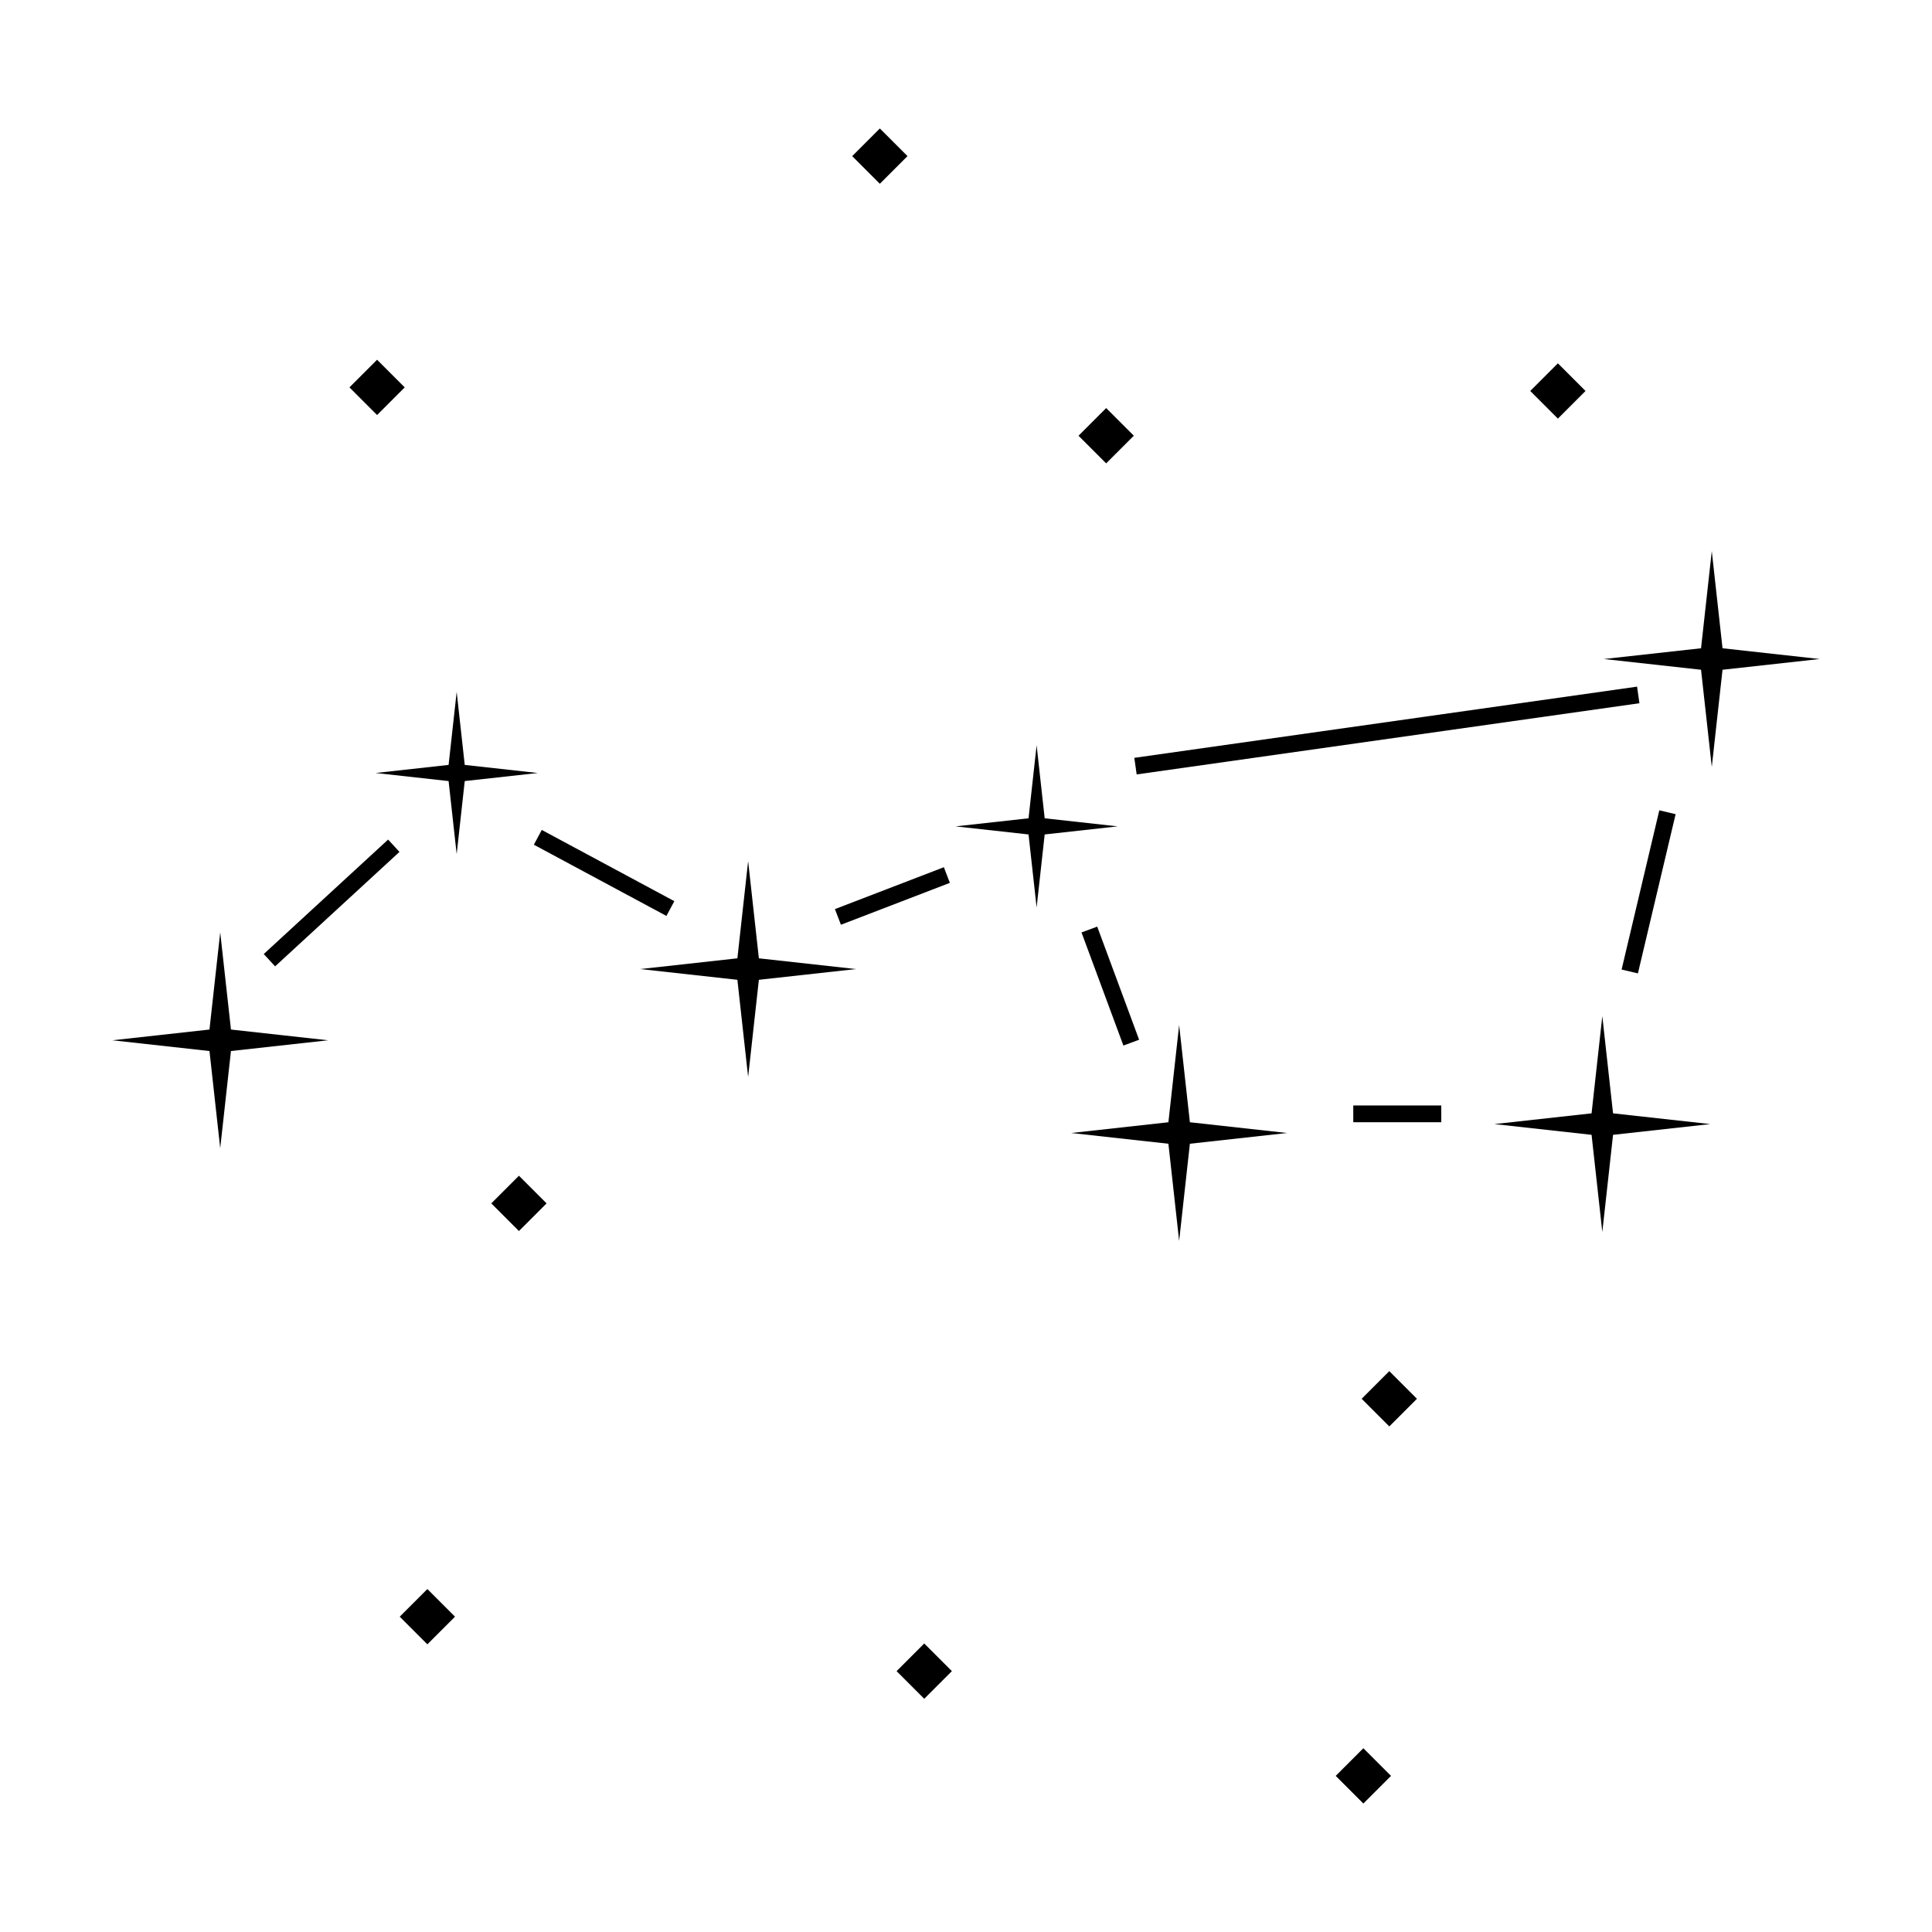
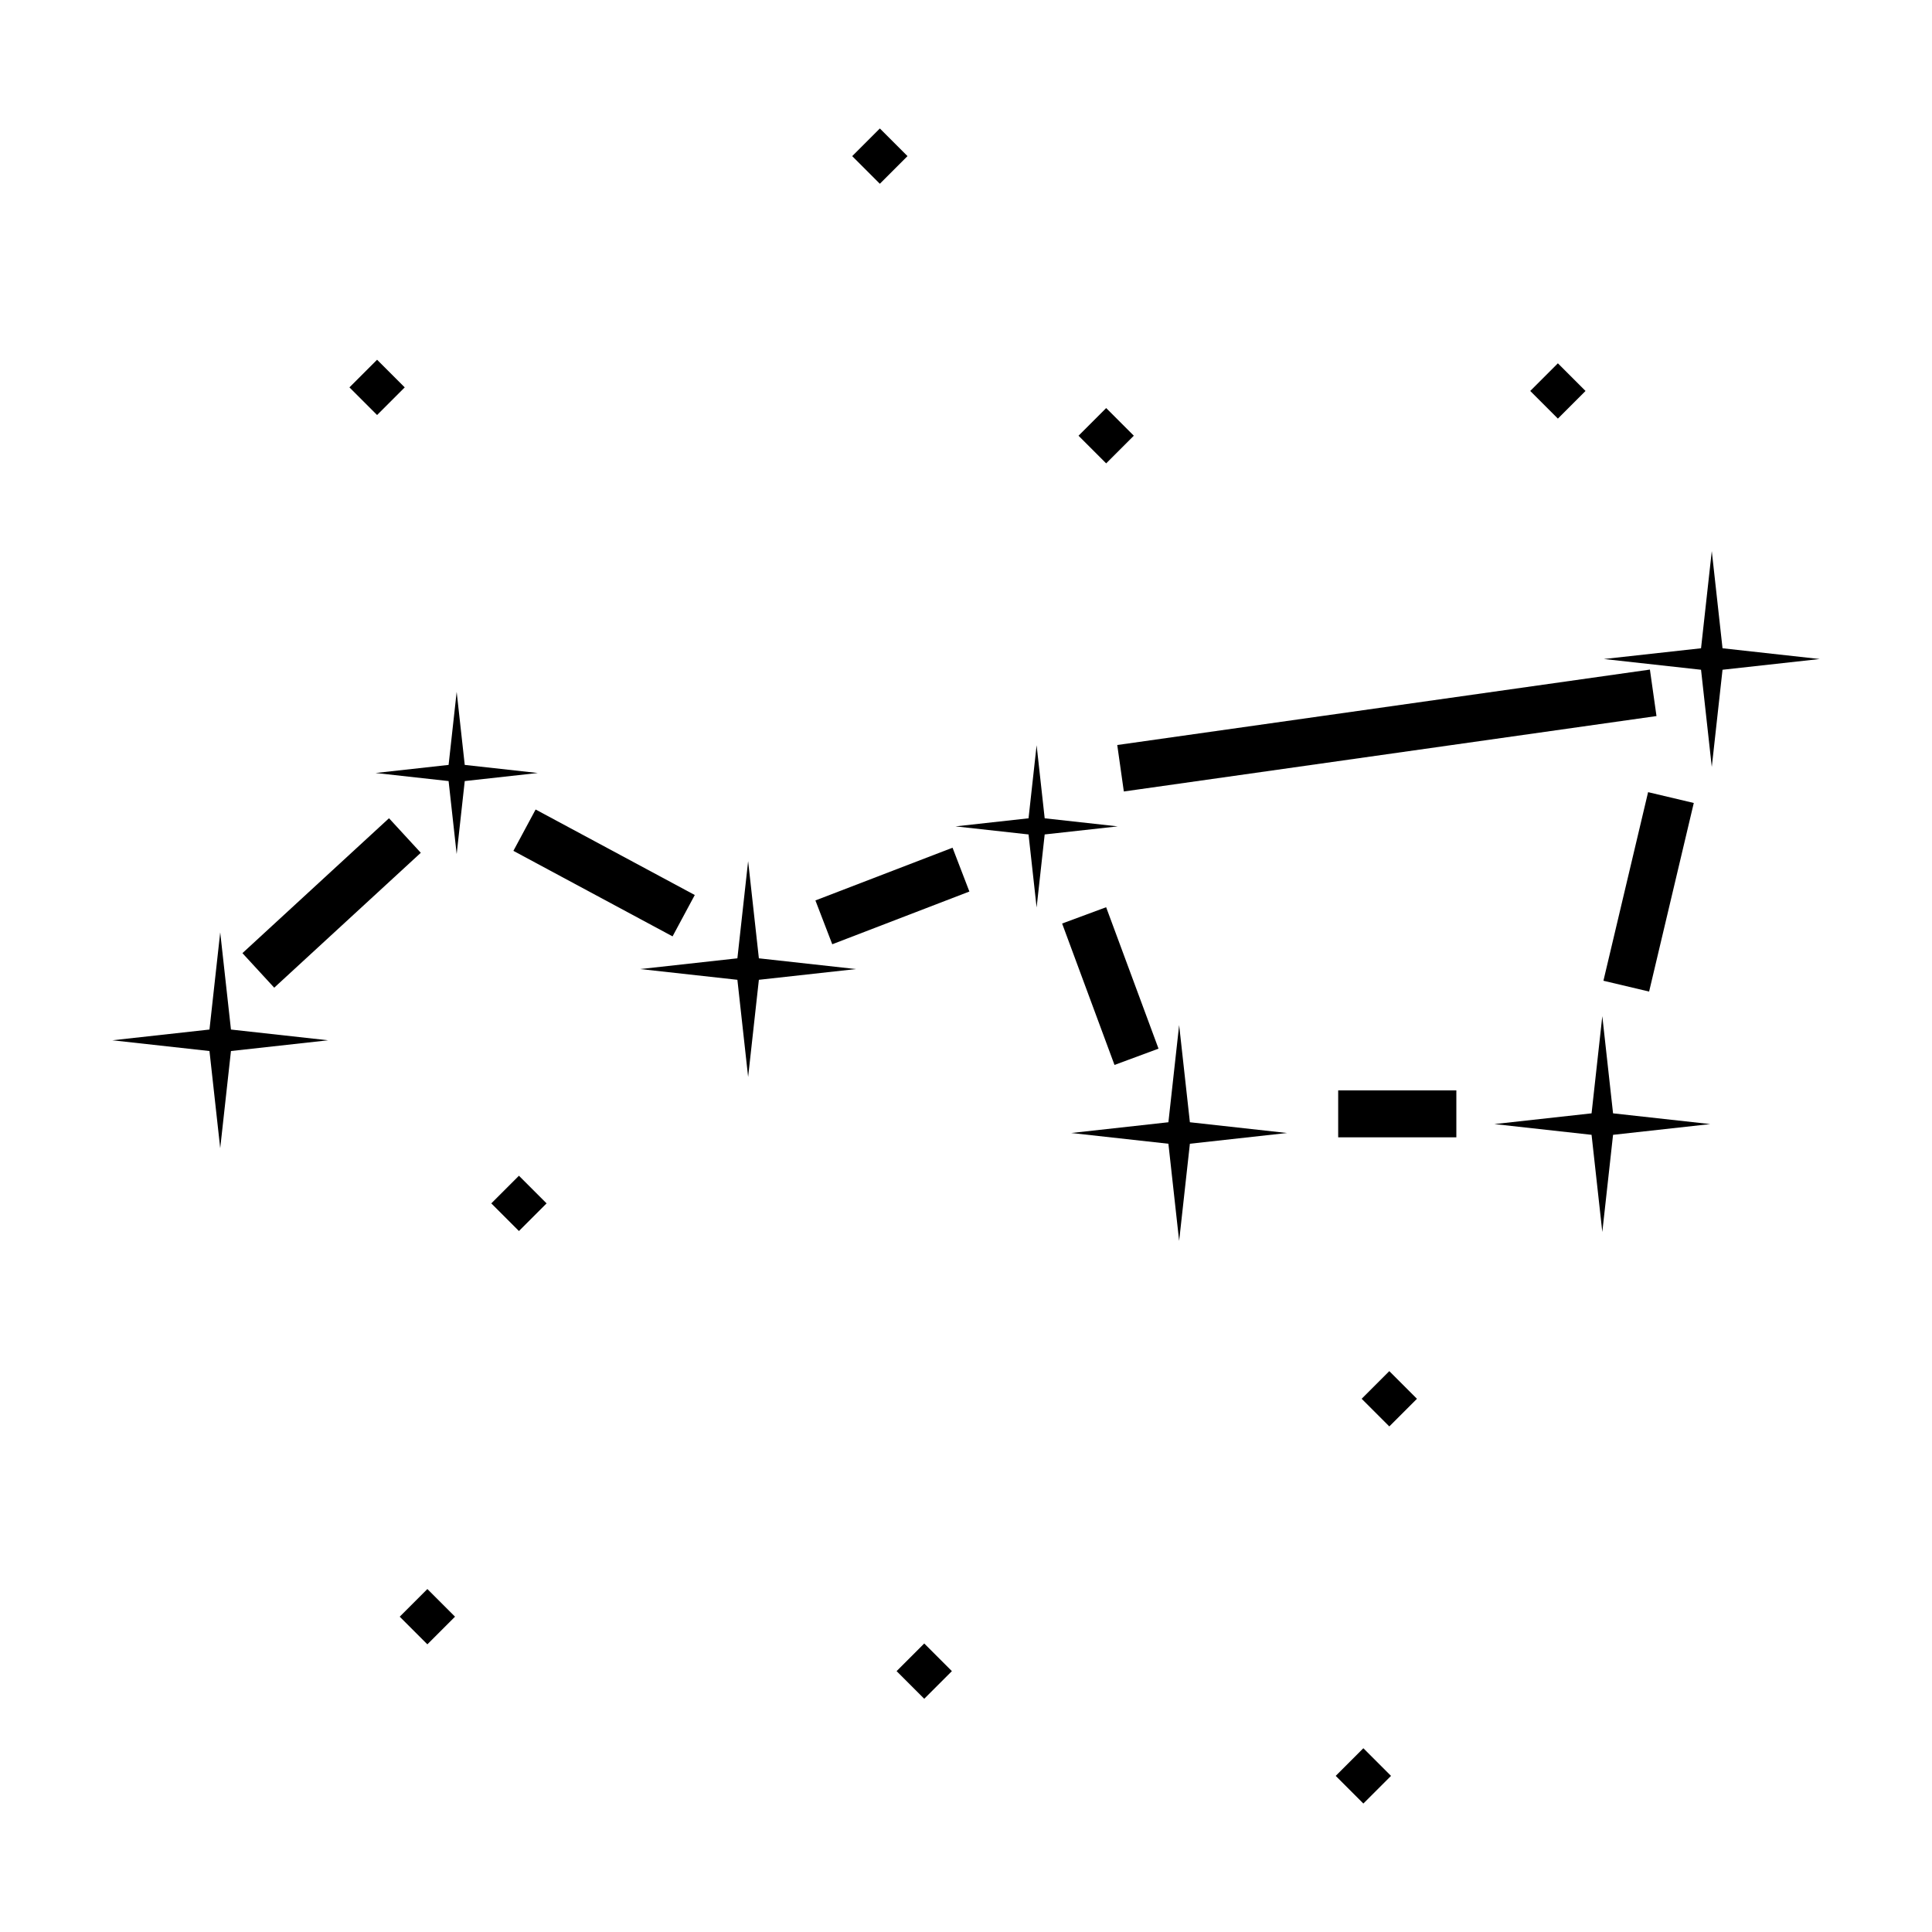
<svg xmlns="http://www.w3.org/2000/svg" version="1.1" id="Capa_1" x="0px" y="0px" viewBox="0 0 511.989 511.989" style="enable-background:new 0 0 511.989 511.989;" xml:space="preserve">
  <defs id="defs85" />
  <g transform="translate(9.985007,12.22359)" id="g5" style="fill:#000000;fill-opacity:1">
-     <rect x="229.762" y="425.447" transform="matrix(-0.7071,-0.7071,0.7071,-0.7071,96.5736,901.259)" style="fill:#000000;fill-opacity:1" width="10.362" height="10.362" id="rect7" />
-     <rect x="353.007" y="353.273" transform="matrix(-0.7071,-0.7071,0.7071,-0.7071,358.0002,865.1969)" style="fill:#000000;fill-opacity:1" width="10.362" height="10.362" id="rect9" />
-     <rect x="346.131" y="453.207" transform="matrix(-0.7071,-0.7071,0.7071,-0.7071,275.5978,1030.933)" style="fill:#000000;fill-opacity:1" width="10.362" height="10.362" id="rect11" />
-     <rect x="84.764" y="85.251" transform="matrix(-0.7071,-0.7071,0.7071,-0.7071,89.6011,217.9789)" style="fill:#000000;fill-opacity:1" width="10.362" height="10.362" id="rect13" />
-     <rect x="98.09" y="411.019" transform="matrix(-0.7071,-0.7071,0.7071,-0.7071,-118.0028,783.5229)" style="fill:#000000;fill-opacity:1" width="10.362" height="10.362" id="rect15" />
-     <rect x="122.357" y="301.494" transform="matrix(-0.7071,-0.7071,0.7071,-0.7071,0.8687,613.7111)" style="fill:#000000;fill-opacity:1" width="10.362" height="10.362" id="rect17" />
-     <rect x="277.973" y="98.059" transform="matrix(-0.7071,-0.7071,0.7071,-0.7071,410.3727,376.4628)" style="fill:#000000;fill-opacity:1" width="10.362" height="10.362" id="rect19" />
-     <rect x="217.996" y="23.964" transform="matrix(-0.7071,-0.7071,0.7071,-0.7071,360.3785,207.565)" style="fill:#000000;fill-opacity:1" width="10.362" height="10.362" id="rect21" />
-     <rect x="397.678" y="86.198" transform="matrix(-0.7071,-0.7071,0.7071,-0.7071,623.1082,440.8592)" style="fill:#000000;fill-opacity:1" width="10.362" height="10.362" id="rect23" />
-     <polygon style="fill:#000000;fill-opacity:1" points="440.799,165.265 443.646,191.017 446.492,165.265 472.244,162.418 446.492,159.571 443.646,133.82 440.799,159.571 415.047,162.418 " id="polygon25" />
-     <polygon style="fill:#000000;fill-opacity:1" points="411.788,288.51 414.635,314.262 417.482,288.51 443.234,285.663 417.482,282.816 414.635,257.065 411.788,282.816 386.038,285.663 " id="polygon27" />
-     <polygon style="fill:#000000;fill-opacity:1" points="299.647,290.873 302.493,316.624 305.34,290.873 331.092,288.026 305.34,285.179 302.493,259.428 299.647,285.179 273.896,288.026 " id="polygon29" />
-     <polygon style="fill:#000000;fill-opacity:1" points="185.426,247.428 188.273,273.18 191.12,247.428 216.871,244.582 191.12,241.735 188.273,215.983 185.426,241.735 159.675,244.582 " id="polygon31" />
-     <polygon style="fill:#000000;fill-opacity:1" points="45.526,266.304 48.373,292.055 51.22,266.304 76.972,263.457 51.22,260.61 48.373,234.858 45.526,260.61 19.775,263.457 " id="polygon33" />
-     <polygon style="fill:#000000;fill-opacity:1" points="262.583,208.908 264.723,228.265 266.862,208.908 286.218,206.769 266.862,204.629 264.723,185.273 262.583,204.629 243.226,206.769 " id="polygon35" />
-     <polygon style="fill:#000000;fill-opacity:1" points="108.895,194.763 111.035,214.119 113.174,194.763 132.532,192.623 113.174,190.482 111.035,171.126 108.895,190.482 89.539,192.623 " id="polygon37" />
-     <rect x="424.693" y="202.452" transform="matrix(-0.9731,-0.2305,0.2305,-0.9731,790.6718,540.6286)" style="fill:#000000;fill-opacity:1" width="4.441" height="43.359" id="rect39" />
-     <rect x="355.326" y="114.079" transform="matrix(-0.1402,-0.9901,0.9901,-0.1402,228.1032,560.8044)" style="fill:#000000;fill-opacity:1" width="4.44" height="134.567" id="rect41" />
-     <rect x="268.277" y="246.857" transform="matrix(-0.3473,-0.9377,0.9377,-0.3473,149.417,602.1504)" style="fill:#000000;fill-opacity:1" width="31.967" height="4.441" id="rect43" />
-     <rect x="348.639" y="280.732" style="fill:#000000;fill-opacity:1" width="23.317" height="4.441" id="rect45" />
-     <rect x="75.672" y="204.671" transform="matrix(-0.6772,-0.7358,0.7358,-0.6772,-36.4331,438.1489)" style="fill:#000000;fill-opacity:1" width="4.441" height="44.79" id="rect47" />
-     <rect x="130.161" y="216.887" transform="matrix(-0.8809,-0.4733,0.4733,-0.8809,178.6225,483.1628)" style="fill:#000000;fill-opacity:1" width="39.88" height="4.441" id="rect49" />
-     <rect x="224.28" y="209.758" transform="matrix(-0.3589,-0.9334,0.9334,-0.3589,97.5718,517.465)" style="fill:#000000;fill-opacity:1" width="4.441" height="30.931" id="rect51" />
+     <path transform="matrix(-0.7071,-0.7071,0.7071,-0.7071,96.5736,901.259)" style="fill:#000000;fill-opacity:1" d="m 229.762,425.447 10.362,0 0,10.362 -10.362,0 z" id="rect7" />
+     <path transform="matrix(-0.7071,-0.7071,0.7071,-0.7071,358.0002,865.1969)" style="fill:#000000;fill-opacity:1" d="m 353.007,353.273 10.362,0 0,10.362 -10.362,0 z" id="rect9" />
+     <path transform="matrix(-0.7071,-0.7071,0.7071,-0.7071,275.5978,1030.933)" style="fill:#000000;fill-opacity:1" d="m 346.131,453.207 10.362,0 0,10.362 -10.362,0 z" id="rect11" />
+     <path transform="matrix(-0.7071,-0.7071,0.7071,-0.7071,89.6011,217.9789)" style="fill:#000000;fill-opacity:1" d="m 84.764,85.251 10.362,0 0,10.362 -10.362,0 z" id="rect13" />
+     <path transform="matrix(-0.7071,-0.7071,0.7071,-0.7071,-118.0028,783.5229)" style="fill:#000000;fill-opacity:1" d="m 98.09,411.019 10.362,0 0,10.362 -10.362,0 z" id="rect15" />
+     <path transform="matrix(-0.7071,-0.7071,0.7071,-0.7071,0.8687,613.7111)" style="fill:#000000;fill-opacity:1" d="m 122.357,301.494 10.362,0 0,10.362 -10.362,0 z" id="rect17" />
+     <path transform="matrix(-0.7071,-0.7071,0.7071,-0.7071,410.3727,376.4628)" style="fill:#000000;fill-opacity:1" d="m 277.973,98.059 10.362,0 0,10.362 -10.362,0 z" id="rect19" />
+     <path transform="matrix(-0.7071,-0.7071,0.7071,-0.7071,360.3785,207.565)" style="fill:#000000;fill-opacity:1" d="m 217.996,23.964 10.362,0 0,10.362 -10.362,0 z" id="rect21" />
+     <path transform="matrix(-0.7071,-0.7071,0.7071,-0.7071,623.1082,440.8592)" style="fill:#000000;fill-opacity:1" d="m 397.678,86.198 10.362,0 0,10.362 -10.362,0 z" id="rect23" />
+     <path style="fill:#000000;fill-opacity:1" d="m 440.799,165.265 2.847,25.752 2.846,-25.752 25.752,-2.847 -25.752,-2.847 -2.846,-25.751 -2.847,25.751 -25.752,2.847 z" id="polygon25" />
+     <path style="fill:#000000;fill-opacity:1" d="m 411.788,288.51 2.847,25.752 2.847,-25.752 25.752,-2.847 -25.752,-2.847 -2.847,-25.751 -2.847,25.751 -25.75,2.847 z" id="polygon27" />
+     <path style="fill:#000000;fill-opacity:1" d="m 299.647,290.873 2.846,25.751 2.847,-25.751 25.752,-2.847 -25.752,-2.847 -2.847,-25.751 -2.846,25.751 -25.751,2.847 z" id="polygon29" />
+     <path style="fill:#000000;fill-opacity:1" d="m 185.426,247.428 2.847,25.752 2.847,-25.752 25.751,-2.846 -25.751,-2.847 -2.847,-25.752 -2.847,25.752 -25.751,2.847 z" id="polygon31" />
+     <path style="fill:#000000;fill-opacity:1" d="m 45.526,266.304 2.847,25.751 2.847,-25.751 25.752,-2.847 -25.752,-2.847 -2.847,-25.752 -2.847,25.752 -25.751,2.847 z" id="polygon33" />
+     <path style="fill:#000000;fill-opacity:1" d="m 262.583,208.908 2.14,19.357 2.139,-19.357 19.356,-2.139 -19.356,-2.14 -2.139,-19.356 -2.14,19.356 -19.357,2.14 z" id="polygon35" />
+     <path style="fill:#000000;fill-opacity:1" d="m 108.895,194.763 2.14,19.356 2.139,-19.356 19.358,-2.14 -19.358,-2.141 -2.139,-19.356 -2.14,19.356 -19.356,2.141 z" id="polygon37" />
+     <path style="color:#000000;font-style:normal;font-variant:normal;font-weight:normal;font-stretch:normal;font-size:medium;line-height:normal;font-family:sans-serif;text-indent:0;text-align:start;text-decoration:none;text-decoration-line:none;text-decoration-style:solid;text-decoration-color:#000000;letter-spacing:normal;word-spacing:normal;text-transform:none;direction:ltr;block-progression:tb;writing-mode:lr-tb;baseline-shift:baseline;text-anchor:start;white-space:normal;clip-rule:nonzero;display:inline;overflow:visible;visibility:visible;opacity:1;isolation:auto;mix-blend-mode:normal;color-interpolation:sRGB;color-interpolation-filters:linearRGB;solid-color:#000000;solid-opacity:1;fill:#000000;fill-opacity:1;fill-rule:nonzero;stroke:none;stroke-width:8;stroke-linecap:butt;stroke-linejoin:miter;stroke-miterlimit:4;stroke-dasharray:none;stroke-dashoffset:0;stroke-opacity:1;color-rendering:auto;image-rendering:auto;shape-rendering:auto;text-rendering:auto;enable-background:accumulate" d="m 427.038,250.546 0.922,-3.892 10.916,-46.085 -12.107,-2.868 -11.838,49.978 12.107,2.868 z" id="rect39" />
+     <path style="color:#000000;font-style:normal;font-variant:normal;font-weight:normal;font-stretch:normal;font-size:medium;line-height:normal;font-family:sans-serif;text-indent:0;text-align:start;text-decoration:none;text-decoration-line:none;text-decoration-style:solid;text-decoration-color:#000000;letter-spacing:normal;word-spacing:normal;text-transform:none;direction:ltr;block-progression:tb;writing-mode:lr-tb;baseline-shift:baseline;text-anchor:start;white-space:normal;clip-rule:nonzero;display:inline;overflow:visible;visibility:visible;opacity:1;isolation:auto;mix-blend-mode:normal;color-interpolation:sRGB;color-interpolation-filters:linearRGB;solid-color:#000000;solid-opacity:1;fill:#000000;fill-opacity:1;fill-rule:nonzero;stroke:none;stroke-width:8;stroke-linecap:butt;stroke-linejoin:miter;stroke-miterlimit:4;stroke-dasharray:none;stroke-dashoffset:0;stroke-opacity:1;color-rendering:auto;image-rendering:auto;shape-rendering:auto;text-rendering:auto;enable-background:accumulate" d="m 287.836,197.523 3.96,-0.561 137.197,-19.427 -1.744,-12.316 -141.157,19.988 1.744,12.316 z" id="rect41" />
+     <path style="color:#000000;font-style:normal;font-variant:normal;font-weight:normal;font-stretch:normal;font-size:medium;line-height:normal;font-family:sans-serif;text-indent:0;text-align:start;text-decoration:none;text-decoration-line:none;text-decoration-style:solid;text-decoration-color:#000000;letter-spacing:normal;word-spacing:normal;text-transform:none;direction:ltr;block-progression:tb;writing-mode:lr-tb;baseline-shift:baseline;text-anchor:start;white-space:normal;clip-rule:nonzero;display:inline;overflow:visible;visibility:visible;opacity:1;isolation:auto;mix-blend-mode:normal;color-interpolation:sRGB;color-interpolation-filters:linearRGB;solid-color:#000000;solid-opacity:1;fill:#000000;fill-opacity:1;fill-rule:nonzero;stroke:none;stroke-width:8;stroke-linecap:butt;stroke-linejoin:miter;stroke-miterlimit:4;stroke-dasharray:none;stroke-dashoffset:0;stroke-opacity:1;color-rendering:auto;image-rendering:auto;shape-rendering:auto;text-rendering:auto;enable-background:accumulate" d="m 285.361,269.993 3.751,-1.389 7.916,-2.932 -13.88,-37.477 -11.666,4.321 13.88,37.477 z" id="rect43" />
+     <path style="color:#000000;font-style:normal;font-variant:normal;font-weight:normal;font-stretch:normal;font-size:medium;line-height:normal;font-family:sans-serif;text-indent:0;text-align:start;text-decoration:none;text-decoration-line:none;text-decoration-style:solid;text-decoration-color:#000000;letter-spacing:normal;word-spacing:normal;text-transform:none;direction:ltr;block-progression:tb;writing-mode:lr-tb;baseline-shift:baseline;text-anchor:start;white-space:normal;clip-rule:nonzero;display:inline;overflow:visible;visibility:visible;opacity:1;isolation:auto;mix-blend-mode:normal;color-interpolation:sRGB;color-interpolation-filters:linearRGB;solid-color:#000000;solid-opacity:1;fill:#000000;fill-opacity:1;fill-rule:nonzero;stroke:none;stroke-width:8;stroke-linecap:butt;stroke-linejoin:miter;stroke-miterlimit:4;stroke-dasharray:none;stroke-dashoffset:0;stroke-opacity:1;color-rendering:auto;image-rendering:auto;shape-rendering:auto;text-rendering:auto;enable-background:accumulate" d="m 344.639,276.732 0,4 0,8.441 31.316,0 0,-12.441 -31.316,0 z" id="rect45" />
+     <path style="color:#000000;font-style:normal;font-variant:normal;font-weight:normal;font-stretch:normal;font-size:medium;line-height:normal;font-family:sans-serif;text-indent:0;text-align:start;text-decoration:none;text-decoration-line:none;text-decoration-style:solid;text-decoration-color:#000000;letter-spacing:normal;word-spacing:normal;text-transform:none;direction:ltr;block-progression:tb;writing-mode:lr-tb;baseline-shift:baseline;text-anchor:start;white-space:normal;clip-rule:nonzero;display:inline;overflow:visible;visibility:visible;opacity:1;isolation:auto;mix-blend-mode:normal;color-interpolation:sRGB;color-interpolation-filters:linearRGB;solid-color:#000000;solid-opacity:1;fill:#000000;fill-opacity:1;fill-rule:nonzero;stroke:none;stroke-width:8;stroke-linecap:butt;stroke-linejoin:miter;stroke-miterlimit:4;stroke-dasharray:none;stroke-dashoffset:0;stroke-opacity:1;color-rendering:auto;image-rendering:auto;shape-rendering:auto;text-rendering:auto;enable-background:accumulate" d="m 62.685,249.518 2.943,-2.709 35.899,-33.04 -8.425,-9.154 -38.842,35.749 8.425,9.154 z" id="rect47" />
+     <path style="color:#000000;font-style:normal;font-variant:normal;font-weight:normal;font-stretch:normal;font-size:medium;line-height:normal;font-family:sans-serif;text-indent:0;text-align:start;text-decoration:none;text-decoration-line:none;text-decoration-style:solid;text-decoration-color:#000000;letter-spacing:normal;word-spacing:normal;text-transform:none;direction:ltr;block-progression:tb;writing-mode:lr-tb;baseline-shift:baseline;text-anchor:start;white-space:normal;clip-rule:nonzero;display:inline;overflow:visible;visibility:visible;opacity:1;isolation:auto;mix-blend-mode:normal;color-interpolation:sRGB;color-interpolation-filters:linearRGB;solid-color:#000000;solid-opacity:1;fill:#000000;fill-opacity:1;fill-rule:nonzero;stroke:none;stroke-width:8;stroke-linecap:butt;stroke-linejoin:miter;stroke-miterlimit:4;stroke-dasharray:none;stroke-dashoffset:0;stroke-opacity:1;color-rendering:auto;image-rendering:auto;shape-rendering:auto;text-rendering:auto;enable-background:accumulate" d="m 168.247,235.919 1.893,-3.524 3.995,-7.436 -42.178,-22.662 -5.889,10.96 42.178,22.662 z" id="rect49" />
+     <path style="color:#000000;font-style:normal;font-variant:normal;font-weight:normal;font-stretch:normal;font-size:medium;line-height:normal;font-family:sans-serif;text-indent:0;text-align:start;text-decoration:none;text-decoration-line:none;text-decoration-style:solid;text-decoration-color:#000000;letter-spacing:normal;word-spacing:normal;text-transform:none;direction:ltr;block-progression:tb;writing-mode:lr-tb;baseline-shift:baseline;text-anchor:start;white-space:normal;clip-rule:nonzero;display:inline;overflow:visible;visibility:visible;opacity:1;isolation:auto;mix-blend-mode:normal;color-interpolation:sRGB;color-interpolation-filters:linearRGB;solid-color:#000000;solid-opacity:1;fill:#000000;fill-opacity:1;fill-rule:nonzero;stroke:none;stroke-width:8;stroke-linecap:butt;stroke-linejoin:miter;stroke-miterlimit:4;stroke-dasharray:none;stroke-dashoffset:0;stroke-opacity:1;color-rendering:auto;image-rendering:auto;shape-rendering:auto;text-rendering:auto;enable-background:accumulate" d="m 210.568,238.01 3.734,-1.436 32.605,-12.537 -4.465,-11.613 -36.339,13.973 4.465,11.613 z" id="rect51" />
  </g>
</svg>
